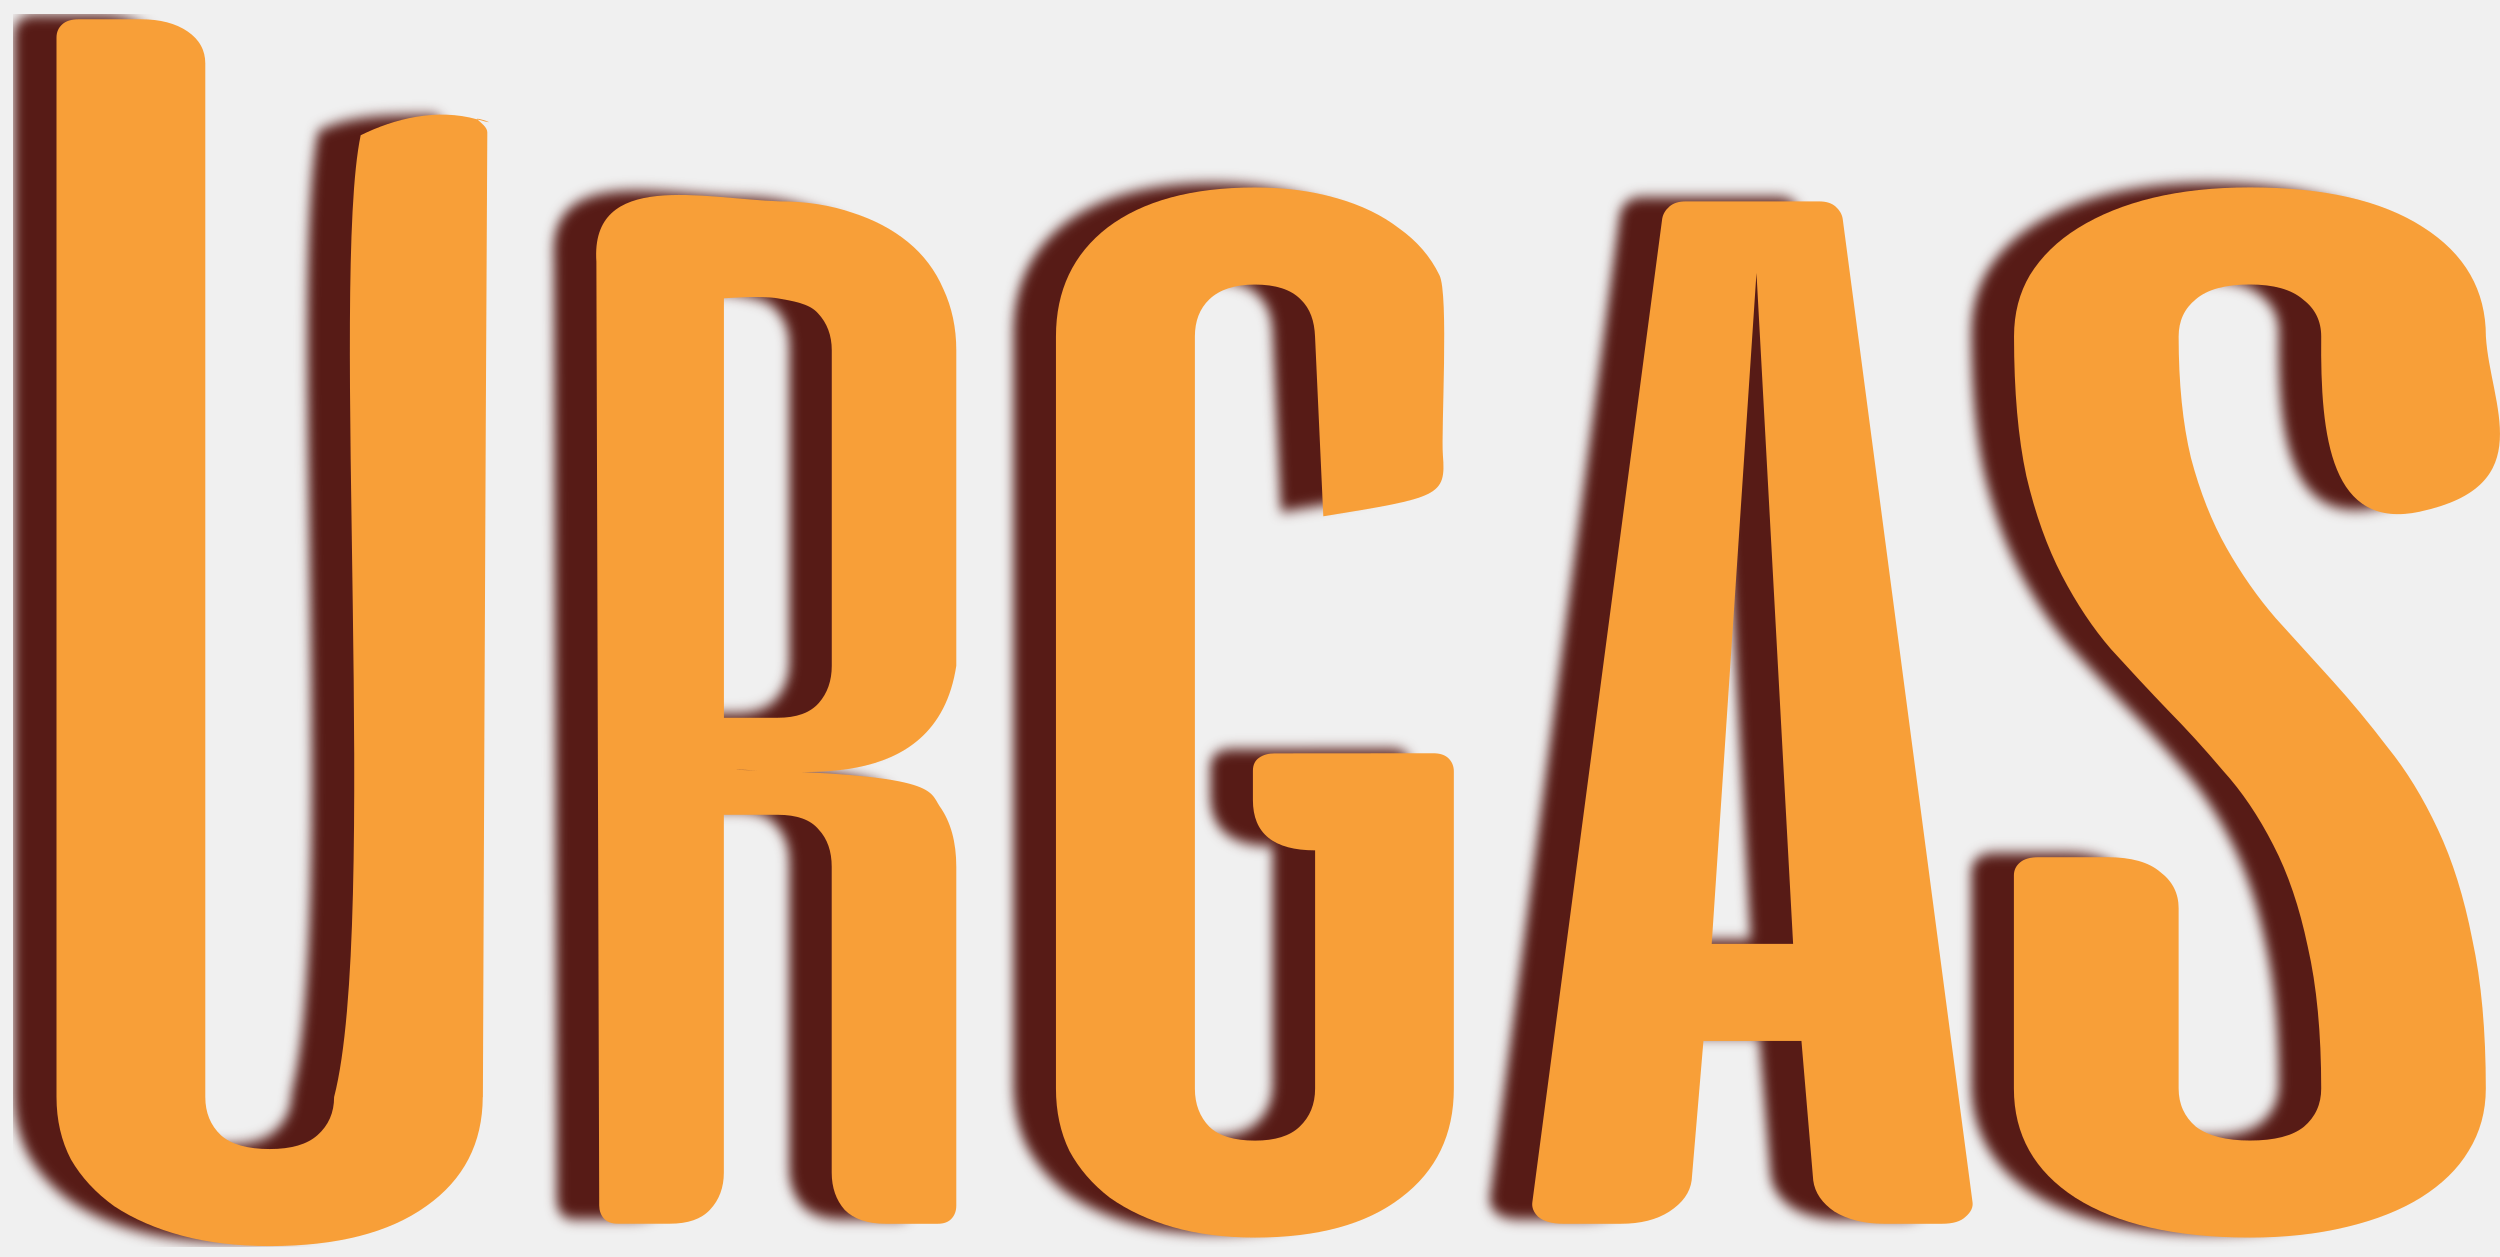
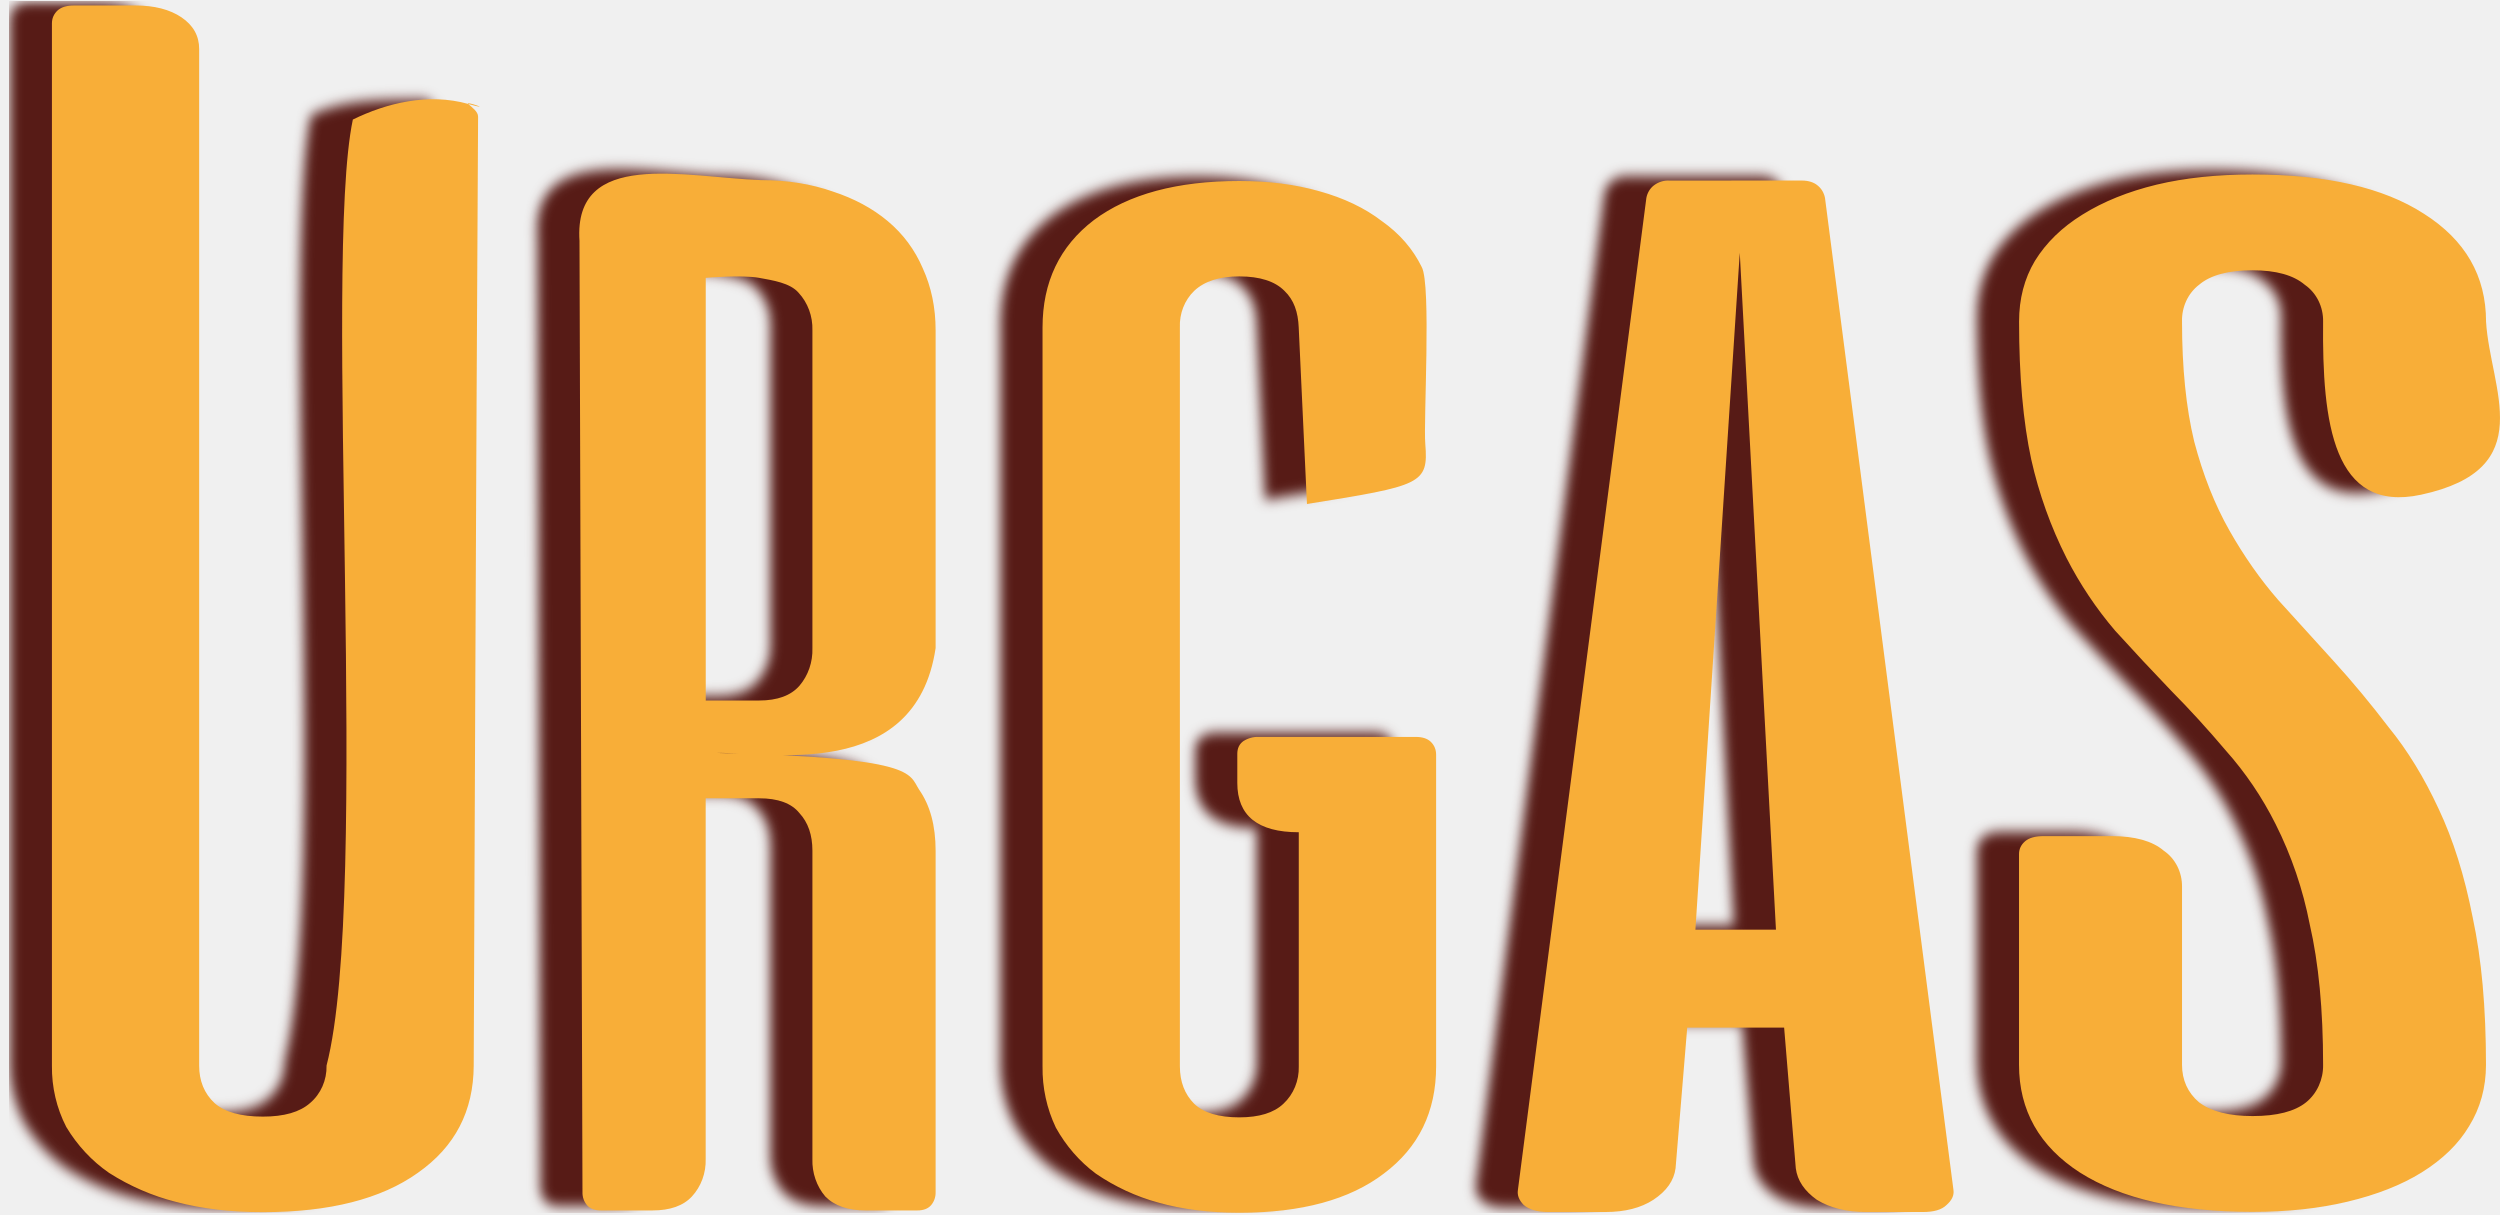
- <svg xmlns="http://www.w3.org/2000/svg" width="319.717mm" height="160.719mm" viewBox="0 0 319.717 160.719" version="1.1" id="svg8">
-   <defs id="defs2">
-     <clipPath clipPathUnits="userSpaceOnUse" id="clipPath4927-4">
-       <path style="opacity:0.658;fill:#00ffff;fill-opacity:1;stroke:#ffc300;stroke-width:0;stroke-dashoffset:3.904" id="path4929-4" d="m 20.776,225.912 a 41.589,40.601 0 0 1 -5.233,-57.084 41.589,40.601 0 0 1 58.453,-5.319 41.589,40.601 0 0 1 5.665,57.045 41.589,40.601 0 0 1 -58.411,5.741" transform="matrix(0.9657018,-0.2596538,0.2710946,0.9625527,0,0)" />
+ <svg xmlns="http://www.w3.org/2000/svg" viewBox="0 0 323.106 156.96" height="593.233" width="1221.189">
+   <defs>
+     <clipPath id="b" clipPathUnits="userSpaceOnUse">
+       <path d="M325.647 174.48a24.261 22.646 0 01-3.052-31.84 24.261 22.646 0 0134.1-2.967 24.261 22.646 0 013.304 31.818 24.261 22.646 0 01-34.075 3.202" opacity=".658" fill="#0ff" stroke="#ffc300" stroke-width="0" stroke-dashoffset="3.904" />
    </clipPath>
-     <filter style="color-interpolation-filters:sRGB" id="filter2689-2-9">
-       <feColorMatrix type="luminanceToAlpha" result="colormatrix1" id="feColorMatrix2669-2-8" />
-       <feFlood flood-opacity="1" flood-color="rgb(122,4,83)" result="flood1" id="feFlood2671-119-3" />
-       <feComposite in2="colormatrix1" operator="out" result="composite1" id="feComposite2673-7-5" />
-       <feFlood flood-opacity="0.788" flood-color="rgb(218,109,150)" result="flood2" id="feFlood2675-47-8" />
-       <feComposite in2="colormatrix1" result="composite2" operator="in" id="feComposite2677-4-7" />
-       <feComposite in="composite2" in2="composite1" k2="1" k3="1" operator="arithmetic" result="composite3" id="feComposite2679-27-3" k1="0" k4="0" />
-       <feColorMatrix in="composite3" type="matrix" values="2 -1 0 0 0 0 2 -1 0 0 -1 0 2 0 0 0 0 0 1 0 " result="colormatrix2" id="feColorMatrix2681-6-8" />
-       <feComposite in="colormatrix2" in2="composite3" operator="arithmetic" k2="1.485" result="composite4" id="feComposite2683-3-1" k1="0" k3="0" k4="0" />
-       <feBlend in="composite4" in2="composite3" mode="normal" result="blend" id="feBlend2685-07-5" />
-       <feComposite in2="SourceGraphic" operator="in" id="feComposite2687-834-9" result="fbSourceGraphic" />
-       <feColorMatrix result="fbSourceGraphicAlpha" in="fbSourceGraphic" values="0 0 0 -1 0 0 0 0 -1 0 0 0 0 -1 0 0 0 0 1 0" id="feColorMatrix4461-4-5" />
-       <feColorMatrix id="feColorMatrix4463-10-5" type="luminanceToAlpha" result="colormatrix1" in="fbSourceGraphic" />
-       <feFlood id="feFlood4465-0-0" flood-opacity="1" flood-color="rgb(13,7,15)" result="flood1" />
-       <feComposite in2="colormatrix1" id="feComposite4467-0-4" operator="out" result="composite1" />
-       <feFlood id="feFlood4469-32-3" flood-opacity="0.788" flood-color="rgb(201,75,122)" result="flood2" />
-       <feComposite in2="colormatrix1" id="feComposite4471-44-0" result="composite2" operator="in" />
-       <feComposite in2="composite1" id="feComposite4473-57-4" in="composite2" k2="1" k3="1" operator="arithmetic" result="composite3" k1="0" k4="0" />
-       <feColorMatrix id="feColorMatrix4475-2-2" in="composite3" type="matrix" values="2 -1 0 0 0 0 2 -1 0 0 -1 0 2 0 0 0 0 0 1 0 " result="colormatrix2" />
-       <feComposite in2="composite3" id="feComposite4477-3-2" in="colormatrix2" operator="arithmetic" k2="1.485" result="composite4" k1="0" k3="0" k4="0" />
-       <feBlend in2="composite3" id="feBlend4479-3-5" in="composite4" mode="normal" result="blend" />
-       <feComposite in2="fbSourceGraphic" id="feComposite4481-7-7" operator="in" />
+     <clipPath id="d" clipPathUnits="userSpaceOnUse">
+       <path d="M324.79 174.417a24.261 22.646 0 01-3.053-31.84 24.261 22.646 0 0134.1-2.966 24.261 22.646 0 013.304 31.817 24.261 22.646 0 01-34.075 3.202" opacity=".658" fill="#0ff" stroke="#ffc300" stroke-width="0" stroke-dashoffset="3.904" />
+     </clipPath>
+     <filter height="1.024" y="-.012" width="1.011" x="-.006" id="c" color-interpolation-filters="sRGB">
+       <feGaussianBlur stdDeviation=".091" />
    </filter>
-     <clipPath clipPathUnits="userSpaceOnUse" id="clipPath4923-3">
-       <path d="m -212.64,401.336 a 50.876,50.668 0 0 1 -6.401,-71.238 50.876,50.668 0 0 1 71.507,-6.638 50.876,50.668 0 0 1 6.93,71.189 50.876,50.668 0 0 1 -71.456,7.165" style="opacity:0.658;fill:#00ffff;fill-opacity:1;stroke:#ffc300;stroke-width:0;stroke-dashoffset:3.904" id="path4925-4" />
-     </clipPath>
-     <clipPath clipPathUnits="userSpaceOnUse" id="clipPath4919-2">
-       <path d="m 14.844,227.452 a 40.7,40.533 0 0 1 -5.121,-56.989 40.7,40.533 0 0 1 57.204,-5.311 40.7,40.533 0 0 1 5.544,56.95 40.7,40.533 0 0 1 -57.163,5.732" style="opacity:0.658;fill:#00ffff;fill-opacity:1;stroke:#ffc300;stroke-width:0;stroke-dashoffset:3.904" id="path4921-8" transform="matrix(0.9538707,-0.3002178,0.3002191,0.9538703,0,0)" />
-     </clipPath>
-     <clipPath clipPathUnits="userSpaceOnUse" id="clipPath4915-1">
-       <path d="m 325.647,174.479 a 24.261,22.646 0 0 1 -3.053,-31.839 24.261,22.646 0 0 1 34.1,-2.967 24.261,22.646 0 0 1 3.305,31.817 24.261,22.646 0 0 1 -34.075,3.202" style="opacity:0.658;fill:#00ffff;fill-opacity:1;stroke:#ffc300;stroke-width:0;stroke-dashoffset:3.904" id="path4917-5" />
-     </clipPath>
-     <clipPath clipPathUnits="userSpaceOnUse" id="clipPath4911-7">
-       <path d="m 324.79,174.417 a 24.261,22.646 0 0 1 -3.053,-31.839 24.261,22.646 0 0 1 34.1,-2.967 24.261,22.646 0 0 1 3.305,31.817 24.261,22.646 0 0 1 -34.075,3.202" style="opacity:0.658;fill:#00ffff;fill-opacity:1;stroke:#ffc300;stroke-width:0;stroke-dashoffset:3.904" id="path4913-5" />
-     </clipPath>
-     <clipPath clipPathUnits="userSpaceOnUse" id="clipPath4927-4-5">
-       <path style="opacity:0.658;fill:#00ffff;fill-opacity:1;stroke:#ffc300;stroke-width:0;stroke-dashoffset:3.904" id="path4929-4-1" d="m 20.776,225.912 a 41.589,40.601 0 0 1 -5.233,-57.084 41.589,40.601 0 0 1 58.453,-5.319 41.589,40.601 0 0 1 5.665,57.045 41.589,40.601 0 0 1 -58.411,5.741" transform="matrix(0.9657018,-0.2596538,0.2710946,0.9625527,0,0)" />
-     </clipPath>
-     <filter style="color-interpolation-filters:sRGB" id="filter2689-2-9-0">
-       <feColorMatrix type="luminanceToAlpha" result="colormatrix1" id="feColorMatrix2669-2-8-3" />
-       <feFlood flood-opacity="1" flood-color="rgb(122,4,83)" result="flood1" id="feFlood2671-119-3-5" />
-       <feComposite in2="colormatrix1" operator="out" result="composite1" id="feComposite2673-7-5-2" />
-       <feFlood flood-opacity="0.788" flood-color="rgb(218,109,150)" result="flood2" id="feFlood2675-47-8-7" />
-       <feComposite in2="colormatrix1" result="composite2" operator="in" id="feComposite2677-4-7-3" />
-       <feComposite in="composite2" in2="composite1" k2="1" k3="1" operator="arithmetic" result="composite3" id="feComposite2679-27-3-8" k1="0" k4="0" />
-       <feColorMatrix in="composite3" type="matrix" values="2 -1 0 0 0 0 2 -1 0 0 -1 0 2 0 0 0 0 0 1 0 " result="colormatrix2" id="feColorMatrix2681-6-8-5" />
-       <feComposite in="colormatrix2" in2="composite3" operator="arithmetic" k2="1.485" result="composite4" id="feComposite2683-3-1-7" k1="0" k3="0" k4="0" />
-       <feBlend in="composite4" in2="composite3" mode="normal" result="blend" id="feBlend2685-07-5-2" />
-       <feComposite in2="SourceGraphic" operator="in" id="feComposite2687-834-9-3" result="fbSourceGraphic" />
-       <feColorMatrix result="fbSourceGraphicAlpha" in="fbSourceGraphic" values="0 0 0 -1 0 0 0 0 -1 0 0 0 0 -1 0 0 0 0 1 0" id="feColorMatrix4461-4-5-4" />
-       <feColorMatrix id="feColorMatrix4463-10-5-4" type="luminanceToAlpha" result="colormatrix1" in="fbSourceGraphic" />
-       <feFlood id="feFlood4465-0-0-0" flood-opacity="1" flood-color="rgb(13,7,15)" result="flood1" />
-       <feComposite in2="colormatrix1" id="feComposite4467-0-4-0" operator="out" result="composite1" />
-       <feFlood id="feFlood4469-32-3-9" flood-opacity="0.788" flood-color="rgb(201,75,122)" result="flood2" />
-       <feComposite in2="colormatrix1" id="feComposite4471-44-0-9" result="composite2" operator="in" />
-       <feComposite in2="composite1" id="feComposite4473-57-4-9" in="composite2" k2="1" k3="1" operator="arithmetic" result="composite3" k1="0" k4="0" />
-       <feColorMatrix id="feColorMatrix4475-2-2-7" in="composite3" type="matrix" values="2 -1 0 0 0 0 2 -1 0 0 -1 0 2 0 0 0 0 0 1 0 " result="colormatrix2" />
-       <feComposite in2="composite3" id="feComposite4477-3-2-7" in="colormatrix2" operator="arithmetic" k2="1.485" result="composite4" k1="0" k3="0" k4="0" />
-       <feBlend in2="composite3" id="feBlend4479-3-5-8" in="composite4" mode="normal" result="blend" />
-       <feComposite in2="fbSourceGraphic" id="feComposite4481-7-7-4" operator="in" />
-     </filter>
-     <clipPath clipPathUnits="userSpaceOnUse" id="clipPath4923-3-2">
-       <path d="m -212.64,401.336 a 50.876,50.668 0 0 1 -6.401,-71.238 50.876,50.668 0 0 1 71.507,-6.638 50.876,50.668 0 0 1 6.93,71.189 50.876,50.668 0 0 1 -71.456,7.165" style="opacity:0.658;fill:#00ffff;fill-opacity:1;stroke:#ffc300;stroke-width:0;stroke-dashoffset:3.904" id="path4925-4-2" />
-     </clipPath>
-     <clipPath clipPathUnits="userSpaceOnUse" id="clipPath4919-2-9">
-       <path d="m 14.844,227.452 a 40.7,40.533 0 0 1 -5.121,-56.989 40.7,40.533 0 0 1 57.204,-5.311 40.7,40.533 0 0 1 5.544,56.95 40.7,40.533 0 0 1 -57.163,5.732" style="opacity:0.658;fill:#00ffff;fill-opacity:1;stroke:#ffc300;stroke-width:0;stroke-dashoffset:3.904" id="path4921-8-9" transform="matrix(0.9538707,-0.3002178,0.3002191,0.9538703,0,0)" />
-     </clipPath>
-     <clipPath clipPathUnits="userSpaceOnUse" id="clipPath4915-1-0">
-       <path d="m 325.647,174.479 a 24.261,22.646 0 0 1 -3.053,-31.839 24.261,22.646 0 0 1 34.1,-2.967 24.261,22.646 0 0 1 3.305,31.817 24.261,22.646 0 0 1 -34.075,3.202" style="opacity:0.658;fill:#00ffff;fill-opacity:1;stroke:#ffc300;stroke-width:0;stroke-dashoffset:3.904" id="path4917-5-9" />
-     </clipPath>
-     <filter style="color-interpolation-filters:sRGB" id="filter3479-5-0" x="-0.006" width="1.011" y="-0.012" height="1.024">
-       <feGaussianBlur stdDeviation="0.091" id="feGaussianBlur3481-5-1" />
-     </filter>
-     <clipPath clipPathUnits="userSpaceOnUse" id="clipPath4911-7-3">
-       <path d="m 324.79,174.417 a 24.261,22.646 0 0 1 -3.053,-31.839 24.261,22.646 0 0 1 34.1,-2.967 24.261,22.646 0 0 1 3.305,31.817 24.261,22.646 0 0 1 -34.075,3.202" style="opacity:0.658;fill:#00ffff;fill-opacity:1;stroke:#ffc300;stroke-width:0;stroke-dashoffset:3.904" id="path4913-5-4" />
-     </clipPath>
-     <filter height="1" y="-6.6244371e-005" width="1" x="-9.1357208e-005" id="filter15630" style="color-interpolation-filters:sRGB">
-       <feGaussianBlur id="feGaussianBlur15632" stdDeviation="0.026" />
+     <filter id="a" x="0" width="1" y="0" height="1" color-interpolation-filters="sRGB">
+       <feGaussianBlur stdDeviation=".026" />
    </filter>
  </defs>
-   <g transform="translate(50.07378,-58.97292)" id="layer1">
-     <g transform="translate(-145.3314,53.17001)" style="filter:url(#filter15630)" id="g15624">
-       <g id="g2617">
-         <g transform="matrix(8.191234,0,0,8.775703,-2545.297,-1286.573)" id="g2169-1-4-1-4-42-0-6-5-8-1" style="fill:#571b16;fill-opacity:1;filter:url(#filter3479-5-0)" clip-path="url(#clipPath4915-1-0)">
-           <path id="path2116-9-5-6-3-7-5-1-7-8-3" style="font-style:normal;font-variant:normal;font-weight:normal;font-stretch:normal;font-size:23.436px;line-height:1.25;font-family:'aliens and cows';-inkscape-font-specification:'aliens and cows';fill:#571b16;fill-opacity:1;stroke:#ffc300;stroke-width:0;stroke-miterlimit:4;stroke-dasharray:none;stroke-opacity:1" d="m 329.237,163.192 c -0.003,0.673 -0.295,1.204 -0.884,1.591 -0.578,0.387 -1.392,0.581 -2.444,0.581 -0.508,0 -0.965,-0.051 -1.369,-0.152 -0.404,-0.101 -0.757,-0.244 -1.057,-0.429 -0.289,-0.194 -0.514,-0.421 -0.676,-0.682 -0.15,-0.269 -0.225,-0.572 -0.225,-0.909 V 147.751 c 0,-0.076 0.029,-0.139 0.087,-0.189 0.058,-0.051 0.145,-0.076 0.26,-0.076 h 0.971 c 0.3,0 0.543,0.059 0.728,0.177 0.185,0.118 0.277,0.274 0.277,0.467 v 15.062 c 0,0.227 0.081,0.412 0.243,0.556 0.162,0.135 0.416,0.202 0.763,0.202 0.335,0 0.583,-0.067 0.745,-0.202 0.173,-0.143 0.26,-0.328 0.26,-0.556 0.703,-2.545 -0.064,-11.886 0.415,-14.016 0.527,-0.243 1.164,-0.231 1.821,-0.231 0.347,0.265 -0.058,-0.051 0,0 0.058,0.051 0.156,0.114 0.156,0.189 z" />
-           <path id="path2118-6-5-7-4-1-1-6-6-2-7" style="font-style:normal;font-variant:normal;font-weight:normal;font-stretch:normal;font-size:23.436px;line-height:1.25;font-family:'aliens and cows';-inkscape-font-specification:'aliens and cows';fill:#571b16;fill-opacity:1;stroke:#ffc300;stroke-width:0;stroke-miterlimit:4;stroke-dasharray:none;stroke-opacity:1" d="m 333.873,150.14 c 0.416,0 0.793,0.055 1.132,0.164 0.339,0.101 0.629,0.244 0.871,0.429 0.242,0.185 0.426,0.412 0.551,0.682 0.135,0.269 0.203,0.568 0.203,0.896 v 4.596 c 0,0.37 -0.087,0.673 -0.261,0.909 -0.164,0.236 0.375,0.54 -3.198,0.607 3.151,0.066 3.033,0.294 3.198,0.53 0.174,0.227 0.261,0.522 0.261,0.884 v 4.937 c 0,0.076 -0.024,0.139 -0.073,0.189 -0.048,0.051 -0.121,0.076 -0.218,0.076 h -0.813 c -0.281,0 -0.493,-0.067 -0.638,-0.202 -0.135,-0.143 -0.203,-0.324 -0.203,-0.543 v -4.457 c 0,-0.227 -0.068,-0.408 -0.203,-0.543 -0.126,-0.143 -0.339,-0.215 -0.639,-0.215 h -0.842 v 5.214 c 0,0.219 -0.073,0.4 -0.218,0.543 -0.135,0.135 -0.343,0.202 -0.624,0.202 h -0.813 c -0.097,0 -0.169,-0.025 -0.218,-0.076 -0.048,-0.051 -0.072,-0.114 -0.073,-0.189 L 331.011,151.02 c -0.098,-1.341 1.66,-0.92 2.862,-0.88 z m -0.871,1.414 v 6.111 h 0.842 c 0.29,0 0.503,-0.071 0.639,-0.215 0.135,-0.143 0.203,-0.324 0.203,-0.543 v -4.596 c 0,-0.219 -0.073,-0.4 -0.218,-0.543 -0.135,-0.143 -0.403,-0.178 -0.624,-0.215 -0.275,-0.045 -0.842,0 -0.842,0 z" />
-           <path id="path2120-4-8-0-7-9-0-7-9-4-5" style="font-style:normal;font-variant:normal;font-weight:normal;font-stretch:normal;font-size:23.436px;line-height:1.25;font-family:'aliens and cows';-inkscape-font-specification:'aliens and cows';fill:#571b16;fill-opacity:1;stroke:#ffc300;stroke-width:0;stroke-miterlimit:4;stroke-dasharray:none;stroke-opacity:1" d="m 344.074,158.182 c 0.108,0 0.189,0.025 0.243,0.076 0.054,0.051 0.081,0.114 0.081,0.189 v 4.621 c 0,0.673 -0.275,1.204 -0.825,1.591 -0.539,0.387 -1.299,0.581 -2.281,0.581 -0.474,0 -0.9,-0.051 -1.278,-0.152 -0.377,-0.101 -0.706,-0.244 -0.987,-0.429 -0.27,-0.194 -0.48,-0.421 -0.631,-0.682 -0.14,-0.269 -0.21,-0.572 -0.21,-0.909 v -10.959 c 0,-0.673 0.27,-1.204 0.809,-1.591 0.55,-0.387 1.316,-0.581 2.297,-0.581 0.464,0 0.884,0.051 1.262,0.152 0.388,0.101 0.717,0.248 0.987,0.442 0.28,0.185 0.491,0.412 0.631,0.682 0.151,0.261 0.025,2.286 0.055,2.622 0.052,0.6 -0.056,0.621 -1.867,0.894 l -0.129,-2.619 c -0.01,-0.227 -0.075,-0.408 -0.226,-0.543 -0.151,-0.143 -0.388,-0.215 -0.712,-0.215 -0.313,0 -0.55,0.071 -0.712,0.215 -0.151,0.135 -0.226,0.316 -0.226,0.543 v 10.959 c 0,0.227 0.076,0.412 0.226,0.556 0.151,0.135 0.388,0.202 0.712,0.202 0.313,0 0.545,-0.067 0.696,-0.202 0.162,-0.143 0.243,-0.328 0.243,-0.556 v -3.472 c -0.647,0 -0.971,-0.244 -0.971,-0.732 v -0.429 c 0,-0.084 0.032,-0.147 0.097,-0.189 0.065,-0.042 0.145,-0.063 0.243,-0.063 z" />
-           <path id="path2122-0-8-01-73-7-3-1-2-1-6" style="font-style:normal;font-variant:normal;font-weight:normal;font-stretch:normal;font-size:23.436px;line-height:1.25;font-family:'aliens and cows';-inkscape-font-specification:'aliens and cows';fill:#571b16;fill-opacity:1;stroke:#ffc300;stroke-width:0;stroke-miterlimit:4;stroke-dasharray:none;stroke-opacity:1" d="m 350.101,150.14 c 0.111,0 0.197,0.025 0.258,0.076 0.061,0.051 0.098,0.109 0.11,0.177 l 2.027,14.33 c 0.012,0.076 -0.025,0.147 -0.11,0.215 -0.074,0.067 -0.196,0.101 -0.368,0.101 h -0.903 c -0.307,0 -0.565,-0.059 -0.774,-0.177 -0.197,-0.126 -0.307,-0.278 -0.332,-0.455 l -0.184,-2.033 H 348.295 l -0.184,2.033 c -0.025,0.177 -0.141,0.328 -0.35,0.455 -0.197,0.118 -0.448,0.177 -0.755,0.177 h -0.903 c -0.172,0 -0.301,-0.034 -0.387,-0.101 -0.074,-0.067 -0.104,-0.139 -0.092,-0.215 l 2.027,-14.33 c 0.012,-0.067 0.049,-0.126 0.111,-0.177 0.061,-0.051 0.147,-0.076 0.258,-0.076 z m -1.677,10.82 h 1.271 l -0.572,-9.778 z" />
-           <path id="path2124-7-7-4-82-8-2-0-00-2-6" style="font-style:normal;font-variant:normal;font-weight:normal;font-stretch:normal;font-size:23.436px;line-height:1.25;font-family:'aliens and cows';-inkscape-font-specification:'aliens and cows';fill:#571b16;fill-opacity:1;stroke:#ffc300;stroke-width:0;stroke-miterlimit:4;stroke-dasharray:none;stroke-opacity:1" d="m 359.486,154.661 c -1.39,0.279 -1.562,-1.063 -1.546,-2.552 0,-0.227 -0.096,-0.408 -0.288,-0.543 -0.179,-0.143 -0.454,-0.215 -0.825,-0.215 -0.384,0 -0.665,0.071 -0.844,0.215 -0.179,0.135 -0.269,0.316 -0.269,0.543 0,0.682 0.064,1.271 0.192,1.768 0.141,0.497 0.326,0.934 0.556,1.313 0.23,0.379 0.486,0.72 0.767,1.023 0.294,0.303 0.588,0.606 0.883,0.909 0.294,0.303 0.582,0.627 0.863,0.972 0.294,0.337 0.556,0.737 0.787,1.199 0.23,0.455 0.409,0.989 0.537,1.603 0.141,0.606 0.211,1.33 0.211,2.172 0,0.337 -0.09,0.64 -0.269,0.909 -0.166,0.261 -0.416,0.488 -0.748,0.682 -0.32,0.185 -0.71,0.328 -1.17,0.429 -0.448,0.101 -0.947,0.152 -1.497,0.152 -1.164,0 -2.072,-0.194 -2.725,-0.581 -0.64,-0.387 -0.959,-0.917 -0.959,-1.591 v -3.106 c 0,-0.076 0.032,-0.139 0.096,-0.189 0.064,-0.051 0.16,-0.076 0.288,-0.076 h 1.075 c 0.371,0 0.646,0.071 0.825,0.215 0.192,0.135 0.288,0.311 0.288,0.53 v 2.626 c 0,0.227 0.09,0.412 0.269,0.556 0.192,0.135 0.473,0.202 0.844,0.202 0.384,0 0.665,-0.067 0.844,-0.202 0.179,-0.143 0.269,-0.328 0.269,-0.556 0,-0.808 -0.07,-1.498 -0.211,-2.071 -0.128,-0.572 -0.307,-1.065 -0.537,-1.477 -0.23,-0.421 -0.492,-0.783 -0.787,-1.086 -0.281,-0.311 -0.569,-0.606 -0.863,-0.884 -0.294,-0.286 -0.588,-0.581 -0.883,-0.884 -0.281,-0.303 -0.537,-0.661 -0.767,-1.073 -0.23,-0.412 -0.416,-0.896 -0.556,-1.452 -0.128,-0.556 -0.192,-1.233 -0.192,-2.033 0,-0.337 0.083,-0.635 0.249,-0.896 0.179,-0.269 0.429,-0.497 0.748,-0.682 0.333,-0.194 0.723,-0.341 1.17,-0.442 0.448,-0.101 0.953,-0.152 1.516,-0.152 1.164,0 2.066,0.194 2.705,0.581 0.652,0.387 0.979,0.917 0.979,1.591 0.064,0.997 0.857,2.173 -1.025,2.552 z" />
-         </g>
-         <g transform="matrix(8.191234,0,0,8.775703,-2539.86,-1286.025)" id="g2169-1-4-1-4-42-0-6-39-1-1" style="fill:#ffffff;fill-opacity:1" clip-path="url(#clipPath4911-7-3)">
-           <path id="path2116-9-5-6-3-7-5-1-6-2-5" style="font-style:normal;font-variant:normal;font-weight:normal;font-stretch:normal;font-size:23.436px;line-height:1.25;font-family:'aliens and cows';-inkscape-font-specification:'aliens and cows';fill:#f89f38;fill-opacity:1;stroke:#ffc300;stroke-width:0;stroke-miterlimit:4;stroke-dasharray:none;stroke-opacity:1" d="m 329.237,163.192 c -0.003,0.673 -0.295,1.204 -0.884,1.591 -0.578,0.387 -1.392,0.581 -2.444,0.581 -0.508,0 -0.965,-0.051 -1.369,-0.152 -0.404,-0.101 -0.757,-0.244 -1.057,-0.429 -0.289,-0.194 -0.514,-0.421 -0.676,-0.682 -0.15,-0.269 -0.225,-0.572 -0.225,-0.909 V 147.751 c 0,-0.076 0.029,-0.139 0.087,-0.189 0.058,-0.051 0.145,-0.076 0.26,-0.076 h 0.971 c 0.3,0 0.543,0.059 0.728,0.177 0.185,0.118 0.277,0.274 0.277,0.467 v 15.062 c 0,0.227 0.081,0.412 0.243,0.556 0.162,0.135 0.416,0.202 0.763,0.202 0.335,0 0.583,-0.067 0.745,-0.202 0.173,-0.143 0.26,-0.328 0.26,-0.556 0.703,-2.545 -0.064,-11.886 0.415,-14.016 0.527,-0.243 1.189,-0.398 1.821,-0.231 0.431,0.114 -0.058,-0.051 0,0 0.058,0.051 0.156,0.114 0.156,0.189 -0.03,4.686 -0.069,14.058 -0.069,14.058 z" />
-           <path id="path2118-6-5-7-4-1-1-6-15-6-5" style="font-style:normal;font-variant:normal;font-weight:normal;font-stretch:normal;font-size:23.436px;line-height:1.25;font-family:'aliens and cows';-inkscape-font-specification:'aliens and cows';fill:#f89f38;fill-opacity:1;stroke:#ffc300;stroke-width:0;stroke-miterlimit:4;stroke-dasharray:none;stroke-opacity:1" d="m 333.873,150.14 c 0.416,0 0.793,0.055 1.132,0.164 0.339,0.101 0.629,0.244 0.871,0.429 0.242,0.185 0.426,0.412 0.551,0.682 0.135,0.269 0.203,0.568 0.203,0.896 v 4.596 c -0.316,1.951 -2.67,1.497 -3.459,1.516 3.151,0.066 3.033,0.294 3.198,0.53 0.174,0.227 0.261,0.522 0.261,0.884 v 4.937 c 0,0.076 -0.024,0.139 -0.073,0.189 -0.048,0.051 -0.121,0.076 -0.218,0.076 h -0.813 c -0.281,0 -0.493,-0.067 -0.638,-0.202 -0.135,-0.143 -0.203,-0.324 -0.203,-0.543 v -4.457 c 0,-0.227 -0.068,-0.408 -0.203,-0.543 -0.126,-0.143 -0.339,-0.215 -0.639,-0.215 h -0.842 v 5.214 c 0,0.219 -0.073,0.4 -0.218,0.543 -0.135,0.135 -0.343,0.202 -0.624,0.202 h -0.813 c -0.097,0 -0.169,-0.025 -0.218,-0.076 -0.048,-0.051 -0.072,-0.114 -0.073,-0.189 L 331.011,151.02 c -0.098,-1.341 1.66,-0.92 2.862,-0.88 z m -0.871,1.414 v 6.111 h 0.842 c 0.29,0 0.503,-0.071 0.639,-0.215 0.135,-0.143 0.203,-0.324 0.203,-0.543 v -4.596 c 0,-0.219 -0.073,-0.4 -0.218,-0.543 -0.135,-0.143 -0.403,-0.178 -0.624,-0.215 -0.275,-0.045 -0.842,0 -0.842,0 z" />
-           <path id="path2120-4-8-0-7-9-0-7-3-0-5" style="font-style:normal;font-variant:normal;font-weight:normal;font-stretch:normal;font-size:23.436px;line-height:1.25;font-family:'aliens and cows';-inkscape-font-specification:'aliens and cows';fill:#f89f38;fill-opacity:1;stroke:#ffc300;stroke-width:0;stroke-miterlimit:4;stroke-dasharray:none;stroke-opacity:1" d="m 344.074,158.182 c 0.108,0 0.189,0.025 0.243,0.076 0.054,0.051 0.081,0.114 0.081,0.189 v 4.621 c 0,0.673 -0.275,1.204 -0.825,1.591 -0.539,0.387 -1.299,0.581 -2.281,0.581 -0.474,0 -0.9,-0.051 -1.278,-0.152 -0.377,-0.101 -0.706,-0.244 -0.987,-0.429 -0.27,-0.194 -0.48,-0.421 -0.631,-0.682 -0.14,-0.269 -0.21,-0.572 -0.21,-0.909 v -10.959 c 0,-0.673 0.27,-1.204 0.809,-1.591 0.55,-0.387 1.316,-0.581 2.297,-0.581 0.464,0 0.884,0.051 1.262,0.152 0.388,0.101 0.717,0.248 0.987,0.442 0.28,0.185 0.491,0.412 0.631,0.682 0.151,0.261 0.025,2.286 0.055,2.622 0.052,0.6 -0.056,0.621 -1.867,0.894 l -0.129,-2.619 c -0.01,-0.227 -0.075,-0.408 -0.226,-0.543 -0.151,-0.143 -0.388,-0.215 -0.712,-0.215 -0.313,0 -0.55,0.071 -0.712,0.215 -0.151,0.135 -0.226,0.316 -0.226,0.543 v 10.959 c 0,0.227 0.076,0.412 0.226,0.556 0.151,0.135 0.388,0.202 0.712,0.202 0.313,0 0.545,-0.067 0.696,-0.202 0.162,-0.143 0.243,-0.328 0.243,-0.556 v -3.472 c -0.647,0 -0.971,-0.244 -0.971,-0.732 v -0.429 c 0,-0.084 0.032,-0.147 0.097,-0.189 0.065,-0.042 0.145,-0.063 0.243,-0.063 z" />
-           <path id="path2122-0-8-01-73-7-3-1-5-04-6" style="font-style:normal;font-variant:normal;font-weight:normal;font-stretch:normal;font-size:23.436px;line-height:1.25;font-family:'aliens and cows';-inkscape-font-specification:'aliens and cows';fill:#f89f38;fill-opacity:1;stroke:#ffc300;stroke-width:0;stroke-miterlimit:4;stroke-dasharray:none;stroke-opacity:1" d="m 350.101,150.14 c 0.111,0 0.197,0.025 0.258,0.076 0.061,0.051 0.098,0.109 0.11,0.177 l 2.027,14.33 c 0.012,0.076 -0.025,0.147 -0.11,0.215 -0.074,0.067 -0.196,0.101 -0.368,0.101 h -0.903 c -0.307,0 -0.565,-0.059 -0.774,-0.177 -0.197,-0.126 -0.307,-0.278 -0.332,-0.455 l -0.184,-2.033 H 348.295 l -0.184,2.033 c -0.025,0.177 -0.141,0.328 -0.35,0.455 -0.197,0.118 -0.448,0.177 -0.755,0.177 h -0.903 c -0.172,0 -0.301,-0.034 -0.387,-0.101 -0.074,-0.067 -0.104,-0.139 -0.092,-0.215 l 2.027,-14.33 c 0.012,-0.067 0.049,-0.126 0.111,-0.177 0.061,-0.051 0.147,-0.076 0.258,-0.076 z m -1.677,10.82 h 1.271 l -0.572,-9.778 z" />
-           <path id="path2124-7-7-4-82-8-2-0-8-5-3" style="font-style:normal;font-variant:normal;font-weight:normal;font-stretch:normal;font-size:23.436px;line-height:1.25;font-family:'aliens and cows';-inkscape-font-specification:'aliens and cows';fill:#f89f38;fill-opacity:1;stroke:#ffc300;stroke-width:0;stroke-miterlimit:4;stroke-dasharray:none;stroke-opacity:1" d="m 359.486,154.661 c -1.39,0.279 -1.562,-1.063 -1.546,-2.552 0,-0.227 -0.096,-0.408 -0.288,-0.543 -0.179,-0.143 -0.454,-0.215 -0.825,-0.215 -0.384,0 -0.665,0.071 -0.844,0.215 -0.179,0.135 -0.269,0.316 -0.269,0.543 0,0.682 0.064,1.271 0.192,1.768 0.141,0.497 0.326,0.934 0.556,1.313 0.23,0.379 0.486,0.72 0.767,1.023 0.294,0.303 0.588,0.606 0.883,0.909 0.294,0.303 0.582,0.627 0.863,0.972 0.294,0.337 0.556,0.737 0.787,1.199 0.23,0.455 0.409,0.989 0.537,1.603 0.141,0.606 0.211,1.33 0.211,2.172 0,0.337 -0.09,0.64 -0.269,0.909 -0.166,0.261 -0.416,0.488 -0.748,0.682 -0.32,0.185 -0.71,0.328 -1.17,0.429 -0.448,0.101 -0.947,0.152 -1.497,0.152 -1.164,0 -2.072,-0.194 -2.725,-0.581 -0.64,-0.387 -0.959,-0.917 -0.959,-1.591 v -3.106 c 0,-0.076 0.032,-0.139 0.096,-0.189 0.064,-0.051 0.16,-0.076 0.288,-0.076 h 1.075 c 0.371,0 0.646,0.071 0.825,0.215 0.192,0.135 0.288,0.311 0.288,0.53 v 2.626 c 0,0.227 0.09,0.412 0.269,0.556 0.192,0.135 0.473,0.202 0.844,0.202 0.384,0 0.665,-0.067 0.844,-0.202 0.179,-0.143 0.269,-0.328 0.269,-0.556 0,-0.808 -0.07,-1.498 -0.211,-2.071 -0.128,-0.572 -0.307,-1.065 -0.537,-1.477 -0.23,-0.421 -0.492,-0.783 -0.787,-1.086 -0.281,-0.311 -0.569,-0.606 -0.863,-0.884 -0.294,-0.286 -0.588,-0.581 -0.883,-0.884 -0.281,-0.303 -0.537,-0.661 -0.767,-1.073 -0.23,-0.412 -0.416,-0.896 -0.556,-1.452 -0.128,-0.556 -0.192,-1.233 -0.192,-2.033 0,-0.337 0.083,-0.635 0.249,-0.896 0.179,-0.269 0.429,-0.497 0.748,-0.682 0.333,-0.194 0.723,-0.341 1.17,-0.442 0.448,-0.101 0.953,-0.152 1.516,-0.152 1.164,0 2.066,0.194 2.705,0.581 0.652,0.387 0.979,0.917 0.979,1.591 0.064,0.997 0.857,2.173 -1.025,2.552 z" />
-         </g>
+   <g transform="translate(-95.043 -8.498)" filter="url(#a)">
+     <g font-weight="400" font-size="23.436" font-family="aliens and cows">
+       <g clip-path="url(#b)" transform="matrix(8.19123 0 0 8.7757 -2545.297 -1284.985)" fill="#571b16" filter="url(#c)">
+         <path d="M329.148 163.024c-.003.67-.294 1.197-.883 1.582-.578.385-1.393.577-2.444.577-.508 0-.965-.05-1.37-.15a3.735 3.735 0 01-1.056-.427 2.248 2.248 0 01-.676-.678 1.814 1.814 0 01-.226-.904v-15.348c0-.076.03-.138.087-.188.058-.05.145-.076.26-.076h.97c.3 0 .544.059.728.176.185.117.278.272.278.464v14.972c0 .226.08.41.242.552.162.134.416.201.763.201.335 0 .583-.067.745-.2a.681.681 0 00.26-.553c.703-2.53-.064-11.814.415-13.932.528-.241 1.165-.23 1.82-.23.347.264-.057-.05 0 0 .059.05.157.114.156.189zM333.679 149.982c.416 0 .793.056 1.132.168.338.102.629.248.87.437.242.188.426.42.552.694.135.275.203.579.203.913v4.681c0 .378-.087.686-.261.926-.164.24.375.55-3.198.618 3.152.068 3.034.3 3.198.54.174.231.261.531.261.9v5.028a.27.27 0 01-.072.193c-.049.052-.121.077-.218.077h-.813c-.28 0-.493-.068-.638-.206a.78.78 0 01-.203-.553v-4.54c0-.23-.068-.415-.204-.552-.125-.146-.338-.219-.638-.219h-.842v5.311a.751.751 0 01-.217.553c-.136.138-.344.206-.624.206h-.813c-.097 0-.17-.026-.218-.077a.272.272 0 01-.072-.193l-.047-14.008c-.098-1.365 1.66-.937 2.862-.896zm-.87 1.44v6.225h.841c.29 0 .503-.073.638-.219a.78.78 0 00.204-.553v-4.68a.751.751 0 00-.218-.554c-.135-.145-.403-.181-.624-.218-.275-.047-.842 0-.842 0zM344.01 158.184c.108 0 .189.025.242.075.054.05.081.113.081.188v4.589c0 .668-.275 1.195-.825 1.58-.539.384-1.299.576-2.28.576-.475 0-.9-.05-1.278-.15a3.36 3.36 0 01-.987-.427 2.18 2.18 0 01-.63-.677 1.914 1.914 0 01-.21-.902v-10.882c0-.668.269-1.195.808-1.58.55-.384 1.315-.576 2.297-.576.463 0 .884.05 1.261.15.389.1.718.247.987.44.28.183.49.409.63.676.152.26.026 2.27.056 2.603.052.596-.057.617-1.867.888l-.13-2.6c-.01-.226-.075-.406-.226-.54-.15-.142-.388-.213-.711-.213-.313 0-.55.071-.712.213a.684.684 0 00-.226.54v10.88c0 .226.075.41.226.552.151.134.388.201.712.201.312 0 .544-.067.695-.2a.7.7 0 00.243-.552v-3.448c-.647 0-.97-.242-.97-.727v-.426c0-.084.032-.146.096-.188a.438.438 0 01.243-.063zM350.1 149.99c.111 0 .197.025.259.076a.302.302 0 01.11.18l2.027 14.612c.011.077-.025.15-.11.219-.075.069-.197.103-.37.103h-.902c-.307 0-.565-.06-.774-.18-.196-.13-.307-.284-.332-.464l-.184-2.073h-1.529l-.184 2.073c-.025.18-.141.335-.35.463-.197.12-.449.18-.756.18h-.902c-.172 0-.301-.034-.387-.102-.074-.069-.105-.142-.093-.22l2.027-14.61a.3.3 0 01.11-.18.388.388 0 01.259-.078zm-1.676 11.032h1.271l-.571-9.97zM359.874 154.617c-1.39.279-1.562-1.061-1.546-2.549a.63.63 0 00-.288-.542c-.18-.143-.454-.214-.825-.214-.384 0-.665.071-.845.214a.643.643 0 00-.268.542c0 .681.064 1.27.192 1.765.14.496.326.933.556 1.312.23.378.486.718.768 1.02l.882.908c.295.303.582.627.864.971.294.336.556.736.786 1.198.23.454.41.987.538 1.6.14.606.21 1.329.21 2.17 0 .335-.089.638-.268.907-.166.26-.416.487-.748.68-.32.186-.71.328-1.17.43-.448.1-.947.15-1.497.15-1.164 0-2.072-.193-2.725-.58-.64-.386-.96-.915-.96-1.588v-3.101c0-.076.033-.139.097-.19.064-.05.16-.075.288-.075h1.074c.371 0 .646.072.825.215a.619.619 0 01.288.529v2.622c0 .227.09.412.269.555.191.134.473.202.844.202.384 0 .665-.068.844-.202a.677.677 0 00.269-.555c0-.807-.07-1.496-.211-2.067a5.458 5.458 0 00-.538-1.475 4.966 4.966 0 00-.786-1.084c-.282-.311-.57-.606-.864-.883-.294-.286-.588-.58-.882-.882a5.517 5.517 0 01-.768-1.072 5.974 5.974 0 01-.556-1.45c-.128-.555-.192-1.231-.192-2.03 0-.336.083-.634.25-.895.178-.269.428-.495.748-.68.332-.194.722-.34 1.17-.442.448-.1.953-.15 1.516-.15 1.164 0 2.066.192 2.705.579.653.387.979.916.979 1.588.064.996.857 2.17-1.025 2.549z" style="line-height:1.25;-inkscape-font-specification:'aliens and cows'" />
+       </g>
+       <g clip-path="url(#d)" transform="matrix(8.19123 0 0 8.7757 -2539.86 -1284.437)" fill="#f8ae38">
+         <path d="M329.148 163.024c-.003.67-.294 1.196-.883 1.581-.578.385-1.393.578-2.444.578-.508 0-.965-.05-1.37-.151a3.738 3.738 0 01-1.056-.427 2.249 2.249 0 01-.676-.677 1.814 1.814 0 01-.226-.904v-15.348c0-.076.03-.138.087-.189.058-.05.145-.075.26-.075h.97c.3 0 .544.059.728.175.185.118.278.272.278.465v14.972c0 .226.08.41.242.552.162.134.416.2.763.2.335 0 .583-.066.745-.2a.681.681 0 00.26-.552c.703-2.53-.064-11.815.415-13.932.528-.242 1.19-.396 1.82-.23.432.113-.057-.05 0 0 .059.05.157.113.156.188-.03 4.658-.069 13.974-.069 13.974zM333.679 149.984c.416 0 .793.056 1.132.167.338.103.629.248.87.437.242.189.426.42.552.694.135.275.203.58.203.914v4.68c-.316 1.987-2.67 1.525-3.459 1.544 3.152.068 3.034.3 3.198.54.174.231.261.531.261.9v5.028a.271.271 0 01-.072.193c-.049.052-.121.077-.218.077h-.813c-.28 0-.493-.068-.638-.206a.78.78 0 01-.203-.553v-4.54c0-.23-.068-.415-.204-.552-.125-.146-.338-.219-.638-.219h-.842v5.311a.751.751 0 01-.217.553c-.136.137-.344.206-.624.206h-.813c-.097 0-.17-.026-.218-.077a.272.272 0 01-.072-.193l-.047-14.008c-.098-1.365 1.66-.937 2.862-.896zm-.87 1.44v6.224h.841c.29 0 .503-.073.638-.218a.78.78 0 00.204-.553v-4.681a.751.751 0 00-.218-.553c-.135-.146-.403-.182-.624-.22-.275-.046-.842 0-.842 0zM344.01 158.184c.108 0 .189.025.242.075.054.05.081.113.081.188v4.588c0 .669-.275 1.196-.825 1.58-.539.384-1.299.577-2.28.577-.475 0-.9-.05-1.278-.15a3.36 3.36 0 01-.987-.427 2.18 2.18 0 01-.63-.677 1.914 1.914 0 01-.21-.903v-10.881c0-.669.269-1.195.808-1.58.55-.384 1.315-.577 2.297-.577.463 0 .884.05 1.261.15.389.101.718.247.987.44.28.184.49.41.63.677.152.259.026 2.27.056 2.603.052.595-.057.616-1.867.887l-.13-2.6c-.01-.226-.075-.406-.226-.54-.15-.141-.388-.212-.711-.212-.313 0-.55.07-.712.213a.684.684 0 00-.226.539v10.881c0 .226.075.41.226.552.151.134.388.2.712.2.312 0 .544-.066.695-.2a.7.7 0 00.243-.552v-3.447c-.647 0-.97-.243-.97-.727v-.427c0-.083.032-.146.096-.188a.438.438 0 01.243-.062zM350.1 149.99c.111 0 .197.027.259.078a.302.302 0 01.11.18l2.027 14.611c.011.077-.025.15-.11.219-.075.069-.197.103-.37.103h-.902c-.307 0-.565-.06-.774-.18-.196-.13-.307-.284-.332-.464l-.184-2.072h-1.529l-.184 2.072c-.025.18-.141.335-.35.464-.197.12-.449.18-.756.18h-.902c-.172 0-.301-.035-.387-.103-.074-.07-.105-.142-.093-.219l2.027-14.611a.3.3 0 01.11-.18.388.388 0 01.259-.077zm-1.676 11.033h1.271l-.571-9.97zM359.874 154.617c-1.39.279-1.562-1.061-1.546-2.549a.63.63 0 00-.288-.542c-.18-.143-.454-.214-.825-.214-.384 0-.665.071-.845.214a.643.643 0 00-.268.542c0 .681.064 1.27.192 1.765.14.496.326.933.556 1.311.23.379.486.719.768 1.022l.882.907c.295.303.582.626.864.971.294.336.556.735.786 1.198.23.454.41.987.538 1.6.14.606.21 1.329.21 2.17 0 .335-.089.638-.268.907-.166.26-.416.487-.748.68-.32.185-.71.328-1.17.43-.448.1-.947.15-1.497.15-1.164 0-2.072-.193-2.725-.58-.64-.386-.96-.916-.96-1.588v-3.101c0-.076.033-.139.097-.19.064-.05.16-.075.288-.075h1.074c.371 0 .646.072.825.215a.619.619 0 01.288.529v2.622c0 .227.09.412.269.555.191.134.473.202.844.202.384 0 .665-.068.844-.202a.677.677 0 00.269-.555c0-.807-.07-1.496-.211-2.067a5.458 5.458 0 00-.538-1.475 4.966 4.966 0 00-.786-1.084c-.282-.311-.57-.606-.864-.883-.294-.286-.588-.58-.882-.882a5.518 5.518 0 01-.768-1.072 5.975 5.975 0 01-.556-1.45c-.128-.554-.192-1.231-.192-2.03 0-.336.083-.634.25-.895.178-.269.428-.495.748-.68.332-.194.722-.34 1.17-.442.448-.1.953-.15 1.516-.15 1.164 0 2.066.192 2.705.579.653.387.979.916.979 1.588.064.996.857 2.17-1.025 2.549z" style="line-height:1.25;-inkscape-font-specification:'aliens and cows'" />
      </g>
    </g>
  </g>
</svg>
